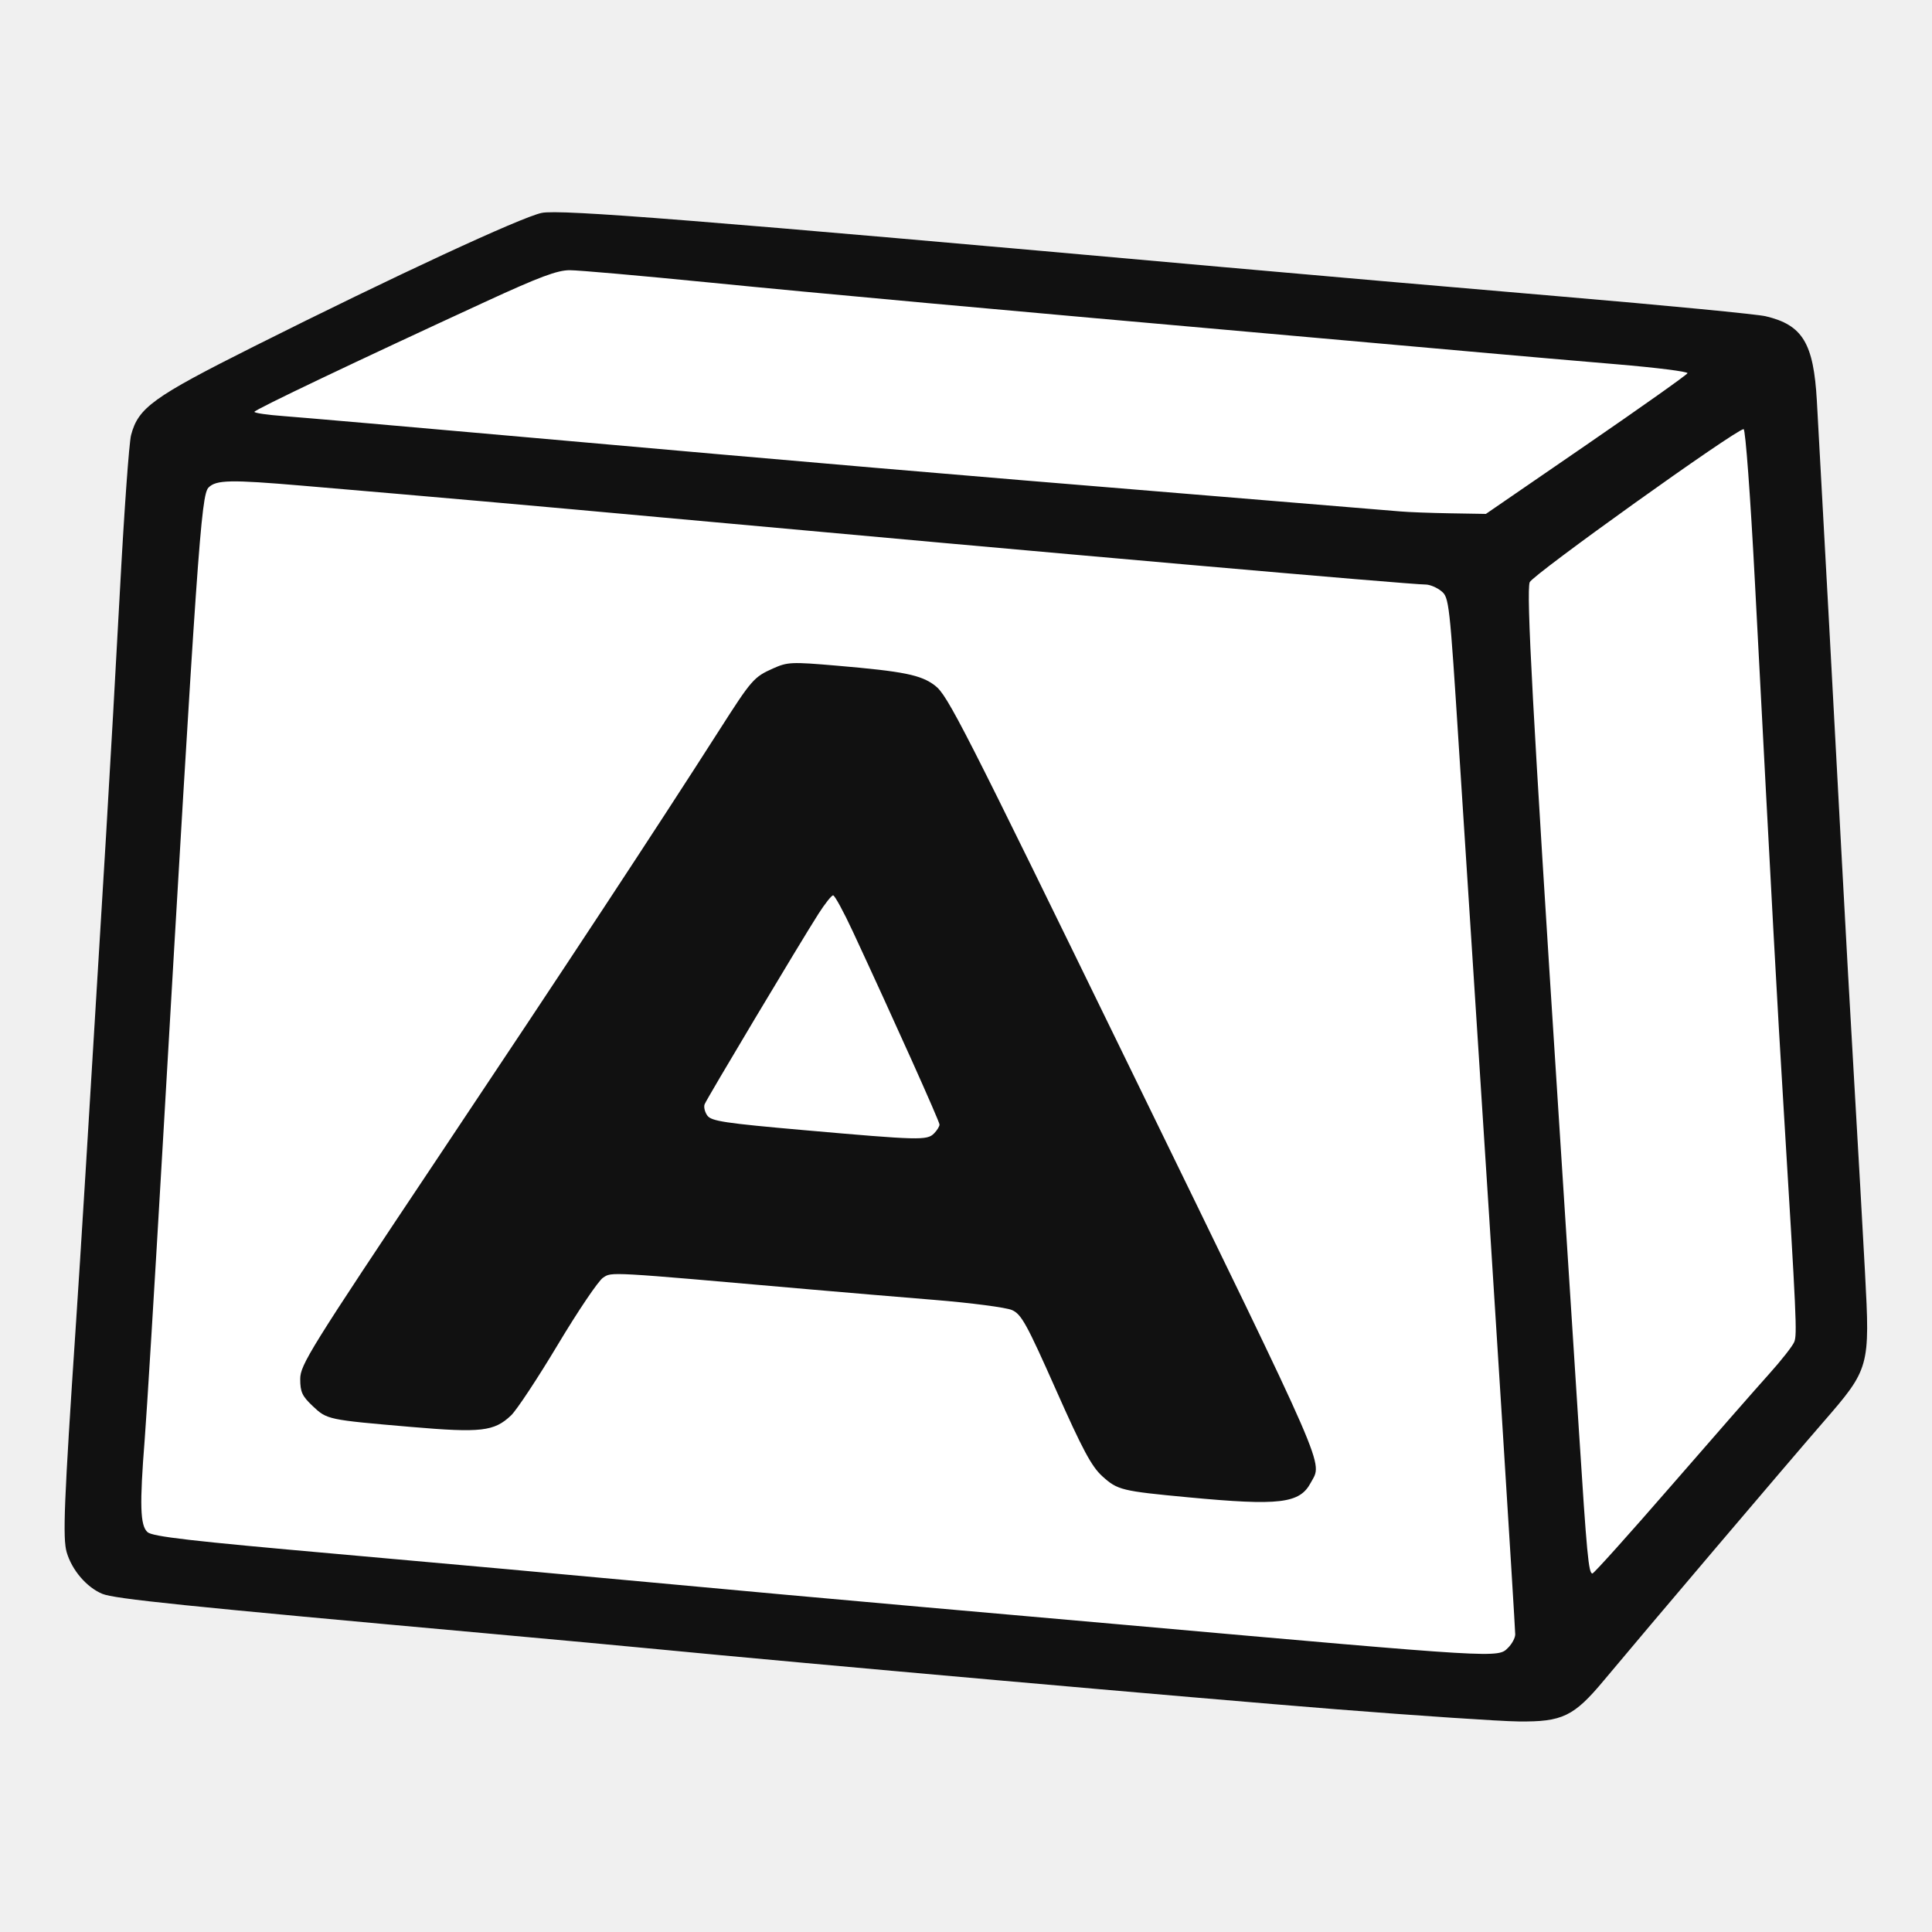
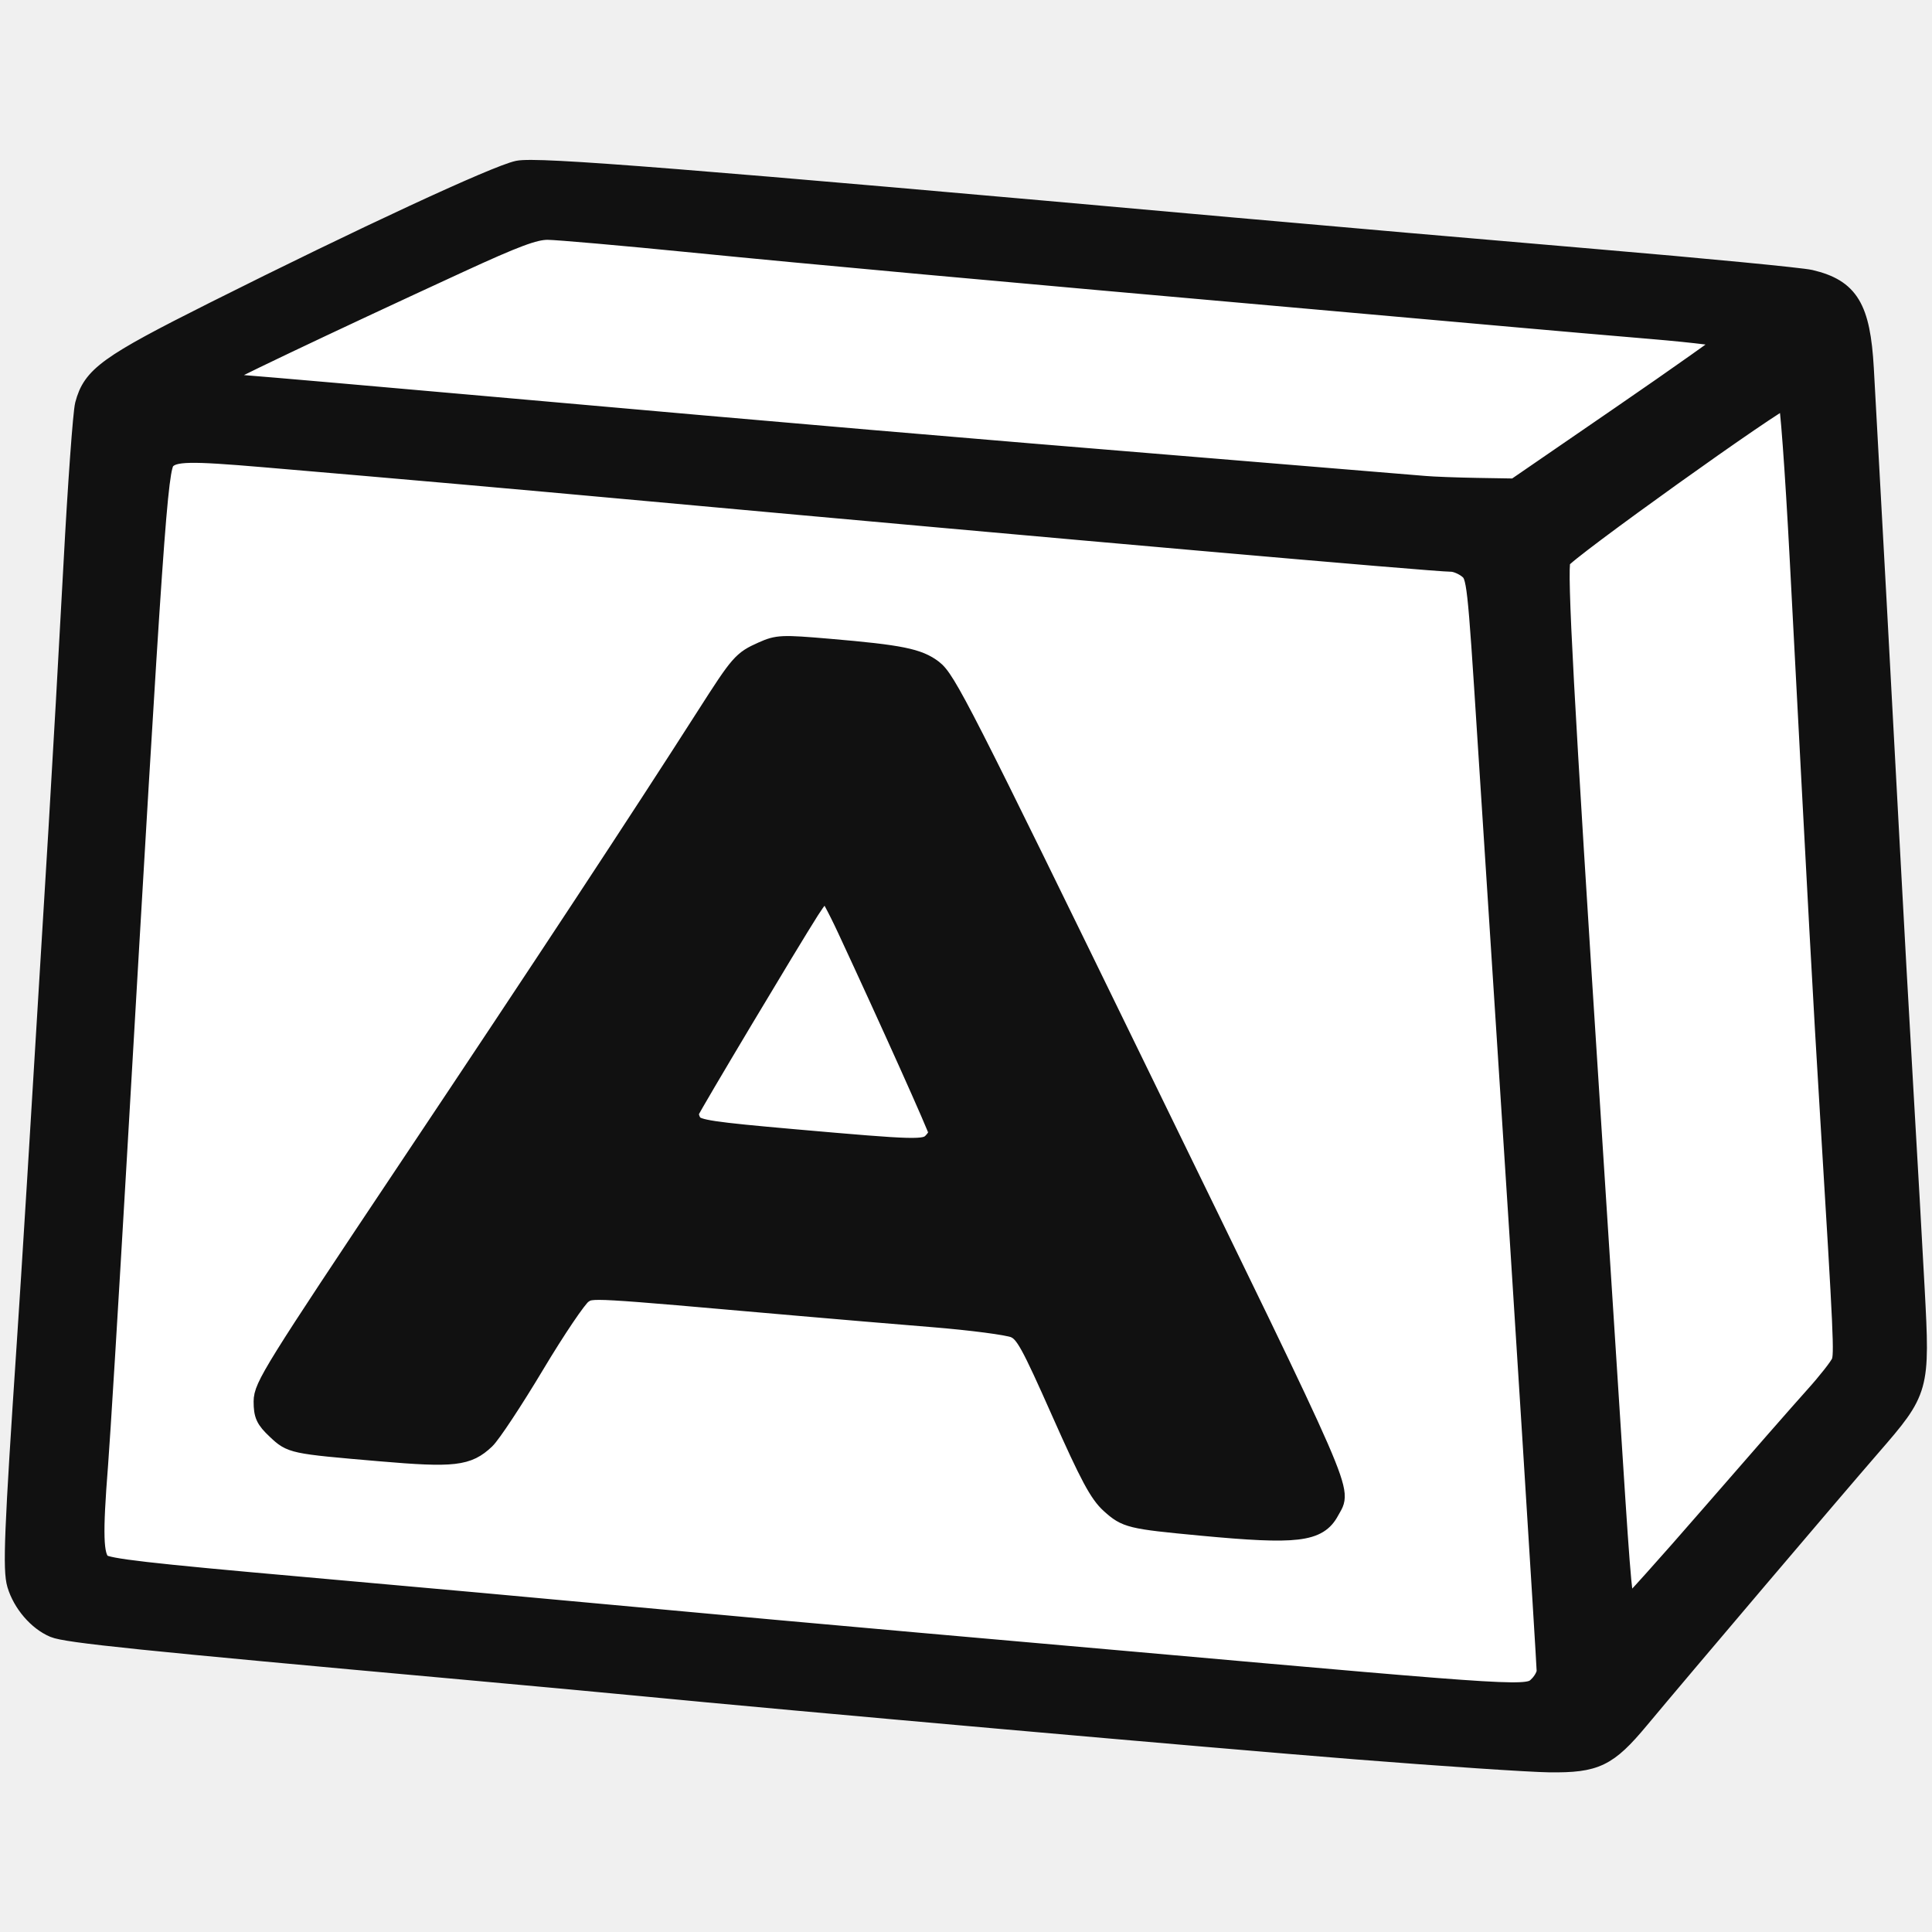
- <svg xmlns="http://www.w3.org/2000/svg" viewBox="0 0 547 547">
+ <svg xmlns="http://www.w3.org/2000/svg" viewBox="14.5 14.7 518 518">
  <g transform="translate(18.0 59.5)" fill="#111111" fill-rule="evenodd">
    <path fill="#FFFFFF" d="M 360,424.417 C 321.899,421.398 207.388,411.261 168.5,407.465 C 160.25,406.66 138.425,404.639 120,402.974 C 34.032,395.206 14.363,393.182 10.953,391.756 C 6.537,389.908 2.412,385.108 0.898,380.055 C -0.294,376.075 0.113,365.966 3.52,315 C 4.837,295.283 6.75,264.271 11.998,177.5 C 13.062,159.9 14.872,127.95 16.019,106.5 C 17.166,85.05 18.555,65.787 19.106,63.693 C 21.15,55.926 25.307,52.925 53.9,38.581 C 93.438,18.747 129.552,1.987 135.363,0.777 C 140.539,-0.3 179.318,2.781 327,16.004 C 350.925,18.146 394.575,21.945 424,24.446 C 453.425,26.947 479.478,29.461 481.895,30.032 C 492.374,32.507 495.48,37.638 496.403,54 C 497.635,75.837 501.972,155.59 503.5,184.5 C 504.343,200.45 505.914,228.575 506.993,247 C 508.071,265.425 509.44,289.632 510.035,300.793 C 511.466,327.633 511.365,327.991 498.16,343.198 C 488.187,354.683 447.888,402.13 436.12,416.242 C 427.58,426.483 424.36,428.034 411.934,427.893 C 406.745,427.833 383.375,426.269 360,424.417 Z" />
-     <path d="M 360,424.417 C 321.899,421.398 207.388,411.261 168.5,407.465 C 160.25,406.66 138.425,404.639 120,402.974 C 34.032,395.206 14.363,393.182 10.953,391.756 C 6.537,389.908 2.412,385.108 0.898,380.055 C -0.294,376.075 0.113,365.966 3.52,315 C 4.837,295.283 6.75,264.271 11.998,177.5 C 13.062,159.9 14.872,127.95 16.019,106.5 C 17.166,85.05 18.555,65.787 19.106,63.693 C 21.15,55.926 25.307,52.925 53.9,38.581 C 93.438,18.747 129.552,1.987 135.363,0.777 C 140.539,-0.3 179.318,2.781 327,16.004 C 350.925,18.146 394.575,21.945 424,24.446 C 453.425,26.947 479.478,29.461 481.895,30.032 C 492.374,32.507 495.48,37.638 496.403,54 C 497.635,75.837 501.972,155.59 503.5,184.5 C 504.343,200.45 505.914,228.575 506.993,247 C 508.071,265.425 509.44,289.632 510.035,300.793 C 511.466,327.633 511.365,327.991 498.16,343.198 C 488.187,354.683 447.888,402.13 436.12,416.242 C 427.58,426.483 424.36,428.034 411.934,427.893 C 406.745,427.833 383.375,426.269 360,424.417 Z M 409,407 C 410.1,405.9 411,404.212 411,403.25 C 410.999,401.156 404.103,291.621 400.469,236 C 399.05,214.275 396.64,176.968 395.113,153.096 C 392.404,110.74 392.282,109.647 390.058,107.846 C 388.804,106.831 386.816,105.999 385.639,105.997 C 381.137,105.992 280.07,97.112 170,87.052 C 131.633,83.546 106.434,81.32 67.5,78 C 47.244,76.272 43.197,76.355 41.036,78.544 C 38.93,80.677 37.855,96.127 27.994,266 C 25.775,304.225 23.519,341.078 22.98,347.895 C 21.501,366.605 21.672,372.393 23.759,374.282 C 25.163,375.552 36.012,376.802 77.509,380.473 C 106.104,383.002 146.15,386.629 166.5,388.533 C 186.85,390.436 221.275,393.558 243,395.469 C 264.725,397.38 290.6,399.664 300.5,400.543 C 407.323,410.032 406.044,409.956 409,407 Z M 455.043,361.294 C 466.844,347.706 479.356,333.418 482.846,329.544 C 486.337,325.67 489.56,321.562 490.009,320.416 C 490.833,318.309 490.633,313.906 487.005,254.5 C 485.079,222.947 483.96,202.451 478.86,105.25 C 477.588,81.014 476.183,62 475.664,62 C 473.564,62 415.834,103.313 415.1,105.341 C 414.104,108.092 415.934,141.946 423.026,252 C 425.17,285.275 427.857,327.125 428.997,345 C 431.278,380.756 431.771,386 432.854,386 C 433.256,386 443.241,374.882 455.043,361.294 Z M 431.098,66.487 C 446.719,55.755 459.624,46.609 459.775,46.162 C 459.927,45.715 450.927,44.58 439.775,43.641 C 428.624,42.701 412.3,41.286 403.5,40.495 C 394.7,39.704 372.2,37.703 353.5,36.049 C 258.227,27.62 214.329,23.616 182.639,20.466 C 163.466,18.56 145.766,17 143.306,17 C 139.794,17 134.715,18.897 119.667,25.828 C 82.958,42.736 54.062,56.504 54.031,57.101 C 54.014,57.432 57.712,57.974 62.25,58.306 C 66.787,58.638 98.4,61.391 132.5,64.424 C 210.984,71.405 250.659,74.802 319.5,80.436 C 349.75,82.912 376.3,85.101 378.5,85.301 C 380.7,85.5 387.044,85.739 392.598,85.832 L 402.696,86 L 431.098,66.487 Z M 318.5,364.436 C 299.506,362.646 298.429,362.382 294.105,358.476 C 291.057,355.722 288.52,350.99 280.935,333.907 C 272.666,315.283 271.178,312.588 268.52,311.413 C 266.859,310.679 256.95,309.382 246.5,308.531 C 236.05,307.68 220.3,306.351 211.5,305.577 C 153.442,300.473 155.293,300.578 152.736,302.253 C 151.421,303.115 145.673,311.623 139.963,321.16 C 134.253,330.697 128.285,339.731 126.7,341.236 C 121.913,345.781 118.222,346.206 98.338,344.496 C 74.742,342.468 74.608,342.439 70.529,338.592 C 67.55,335.782 67,334.592 67,330.948 C 67,326.933 69.7,322.59 105.783,268.566 C 142.058,214.255 167.983,174.869 185.651,147.228 C 194.828,132.871 195.418,132.194 200.873,129.754 C 204.979,127.917 206.078,127.869 218.873,128.965 C 237.937,130.598 242.75,131.572 246.716,134.597 C 250.31,137.338 254.372,145.307 302.236,243.5 C 358.964,359.881 356.438,354.076 353.085,360.341 C 349.956,366.188 344.248,366.864 318.5,364.436 Z M 246.429,261.429 C 247.293,260.564 248,259.421 248,258.887 C 248,257.997 234.98,229.001 223.465,204.25 C 220.843,198.613 218.329,194 217.879,194 C 217.429,194 215.554,196.363 213.711,199.25 C 208.428,207.529 182.097,251.584 181.497,253.148 C 181.199,253.923 181.552,255.373 182.281,256.37 C 183.418,257.925 187.291,258.507 209.553,260.467 C 242.233,263.346 244.454,263.404 246.429,261.429 Z" />
+     <path stroke="#111111" stroke-width="5" stroke-linejoin="round" paint-order="stroke fill" d="M 360,424.417 C 321.899,421.398 207.388,411.261 168.5,407.465 C 160.25,406.66 138.425,404.639 120,402.974 C 34.032,395.206 14.363,393.182 10.953,391.756 C 6.537,389.908 2.412,385.108 0.898,380.055 C -0.294,376.075 0.113,365.966 3.52,315 C 4.837,295.283 6.75,264.271 11.998,177.5 C 13.062,159.9 14.872,127.95 16.019,106.5 C 17.166,85.05 18.555,65.787 19.106,63.693 C 21.15,55.926 25.307,52.925 53.9,38.581 C 93.438,18.747 129.552,1.987 135.363,0.777 C 140.539,-0.3 179.318,2.781 327,16.004 C 350.925,18.146 394.575,21.945 424,24.446 C 453.425,26.947 479.478,29.461 481.895,30.032 C 492.374,32.507 495.48,37.638 496.403,54 C 497.635,75.837 501.972,155.59 503.5,184.5 C 504.343,200.45 505.914,228.575 506.993,247 C 508.071,265.425 509.44,289.632 510.035,300.793 C 511.466,327.633 511.365,327.991 498.16,343.198 C 488.187,354.683 447.888,402.13 436.12,416.242 C 427.58,426.483 424.36,428.034 411.934,427.893 C 406.745,427.833 383.375,426.269 360,424.417 Z M 409,407 C 410.1,405.9 411,404.212 411,403.25 C 410.999,401.156 404.103,291.621 400.469,236 C 399.05,214.275 396.64,176.968 395.113,153.096 C 392.404,110.74 392.282,109.647 390.058,107.846 C 388.804,106.831 386.816,105.999 385.639,105.997 C 381.137,105.992 280.07,97.112 170,87.052 C 131.633,83.546 106.434,81.32 67.5,78 C 47.244,76.272 43.197,76.355 41.036,78.544 C 38.93,80.677 37.855,96.127 27.994,266 C 25.775,304.225 23.519,341.078 22.98,347.895 C 21.501,366.605 21.672,372.393 23.759,374.282 C 25.163,375.552 36.012,376.802 77.509,380.473 C 106.104,383.002 146.15,386.629 166.5,388.533 C 186.85,390.436 221.275,393.558 243,395.469 C 264.725,397.38 290.6,399.664 300.5,400.543 C 407.323,410.032 406.044,409.956 409,407 Z M 455.043,361.294 C 466.844,347.706 479.356,333.418 482.846,329.544 C 486.337,325.67 489.56,321.562 490.009,320.416 C 490.833,318.309 490.633,313.906 487.005,254.5 C 485.079,222.947 483.96,202.451 478.86,105.25 C 477.588,81.014 476.183,62 475.664,62 C 473.564,62 415.834,103.313 415.1,105.341 C 414.104,108.092 415.934,141.946 423.026,252 C 425.17,285.275 427.857,327.125 428.997,345 C 431.278,380.756 431.771,386 432.854,386 C 433.256,386 443.241,374.882 455.043,361.294 Z M 431.098,66.487 C 446.719,55.755 459.624,46.609 459.775,46.162 C 459.927,45.715 450.927,44.58 439.775,43.641 C 428.624,42.701 412.3,41.286 403.5,40.495 C 394.7,39.704 372.2,37.703 353.5,36.049 C 258.227,27.62 214.329,23.616 182.639,20.466 C 163.466,18.56 145.766,17 143.306,17 C 139.794,17 134.715,18.897 119.667,25.828 C 82.958,42.736 54.062,56.504 54.031,57.101 C 54.014,57.432 57.712,57.974 62.25,58.306 C 66.787,58.638 98.4,61.391 132.5,64.424 C 210.984,71.405 250.659,74.802 319.5,80.436 C 349.75,82.912 376.3,85.101 378.5,85.301 C 380.7,85.5 387.044,85.739 392.598,85.832 L 402.696,86 L 431.098,66.487 Z M 318.5,364.436 C 299.506,362.646 298.429,362.382 294.105,358.476 C 291.057,355.722 288.52,350.99 280.935,333.907 C 272.666,315.283 271.178,312.588 268.52,311.413 C 266.859,310.679 256.95,309.382 246.5,308.531 C 236.05,307.68 220.3,306.351 211.5,305.577 C 153.442,300.473 155.293,300.578 152.736,302.253 C 151.421,303.115 145.673,311.623 139.963,321.16 C 134.253,330.697 128.285,339.731 126.7,341.236 C 121.913,345.781 118.222,346.206 98.338,344.496 C 74.742,342.468 74.608,342.439 70.529,338.592 C 67.55,335.782 67,334.592 67,330.948 C 67,326.933 69.7,322.59 105.783,268.566 C 142.058,214.255 167.983,174.869 185.651,147.228 C 194.828,132.871 195.418,132.194 200.873,129.754 C 204.979,127.917 206.078,127.869 218.873,128.965 C 237.937,130.598 242.75,131.572 246.716,134.597 C 250.31,137.338 254.372,145.307 302.236,243.5 C 358.964,359.881 356.438,354.076 353.085,360.341 C 349.956,366.188 344.248,366.864 318.5,364.436 Z M 246.429,261.429 C 247.293,260.564 248,259.421 248,258.887 C 248,257.997 234.98,229.001 223.465,204.25 C 220.843,198.613 218.329,194 217.879,194 C 217.429,194 215.554,196.363 213.711,199.25 C 208.428,207.529 182.097,251.584 181.497,253.148 C 181.199,253.923 181.552,255.373 182.281,256.37 C 183.418,257.925 187.291,258.507 209.553,260.467 C 242.233,263.346 244.454,263.404 246.429,261.429 Z" />
  </g>
</svg>
